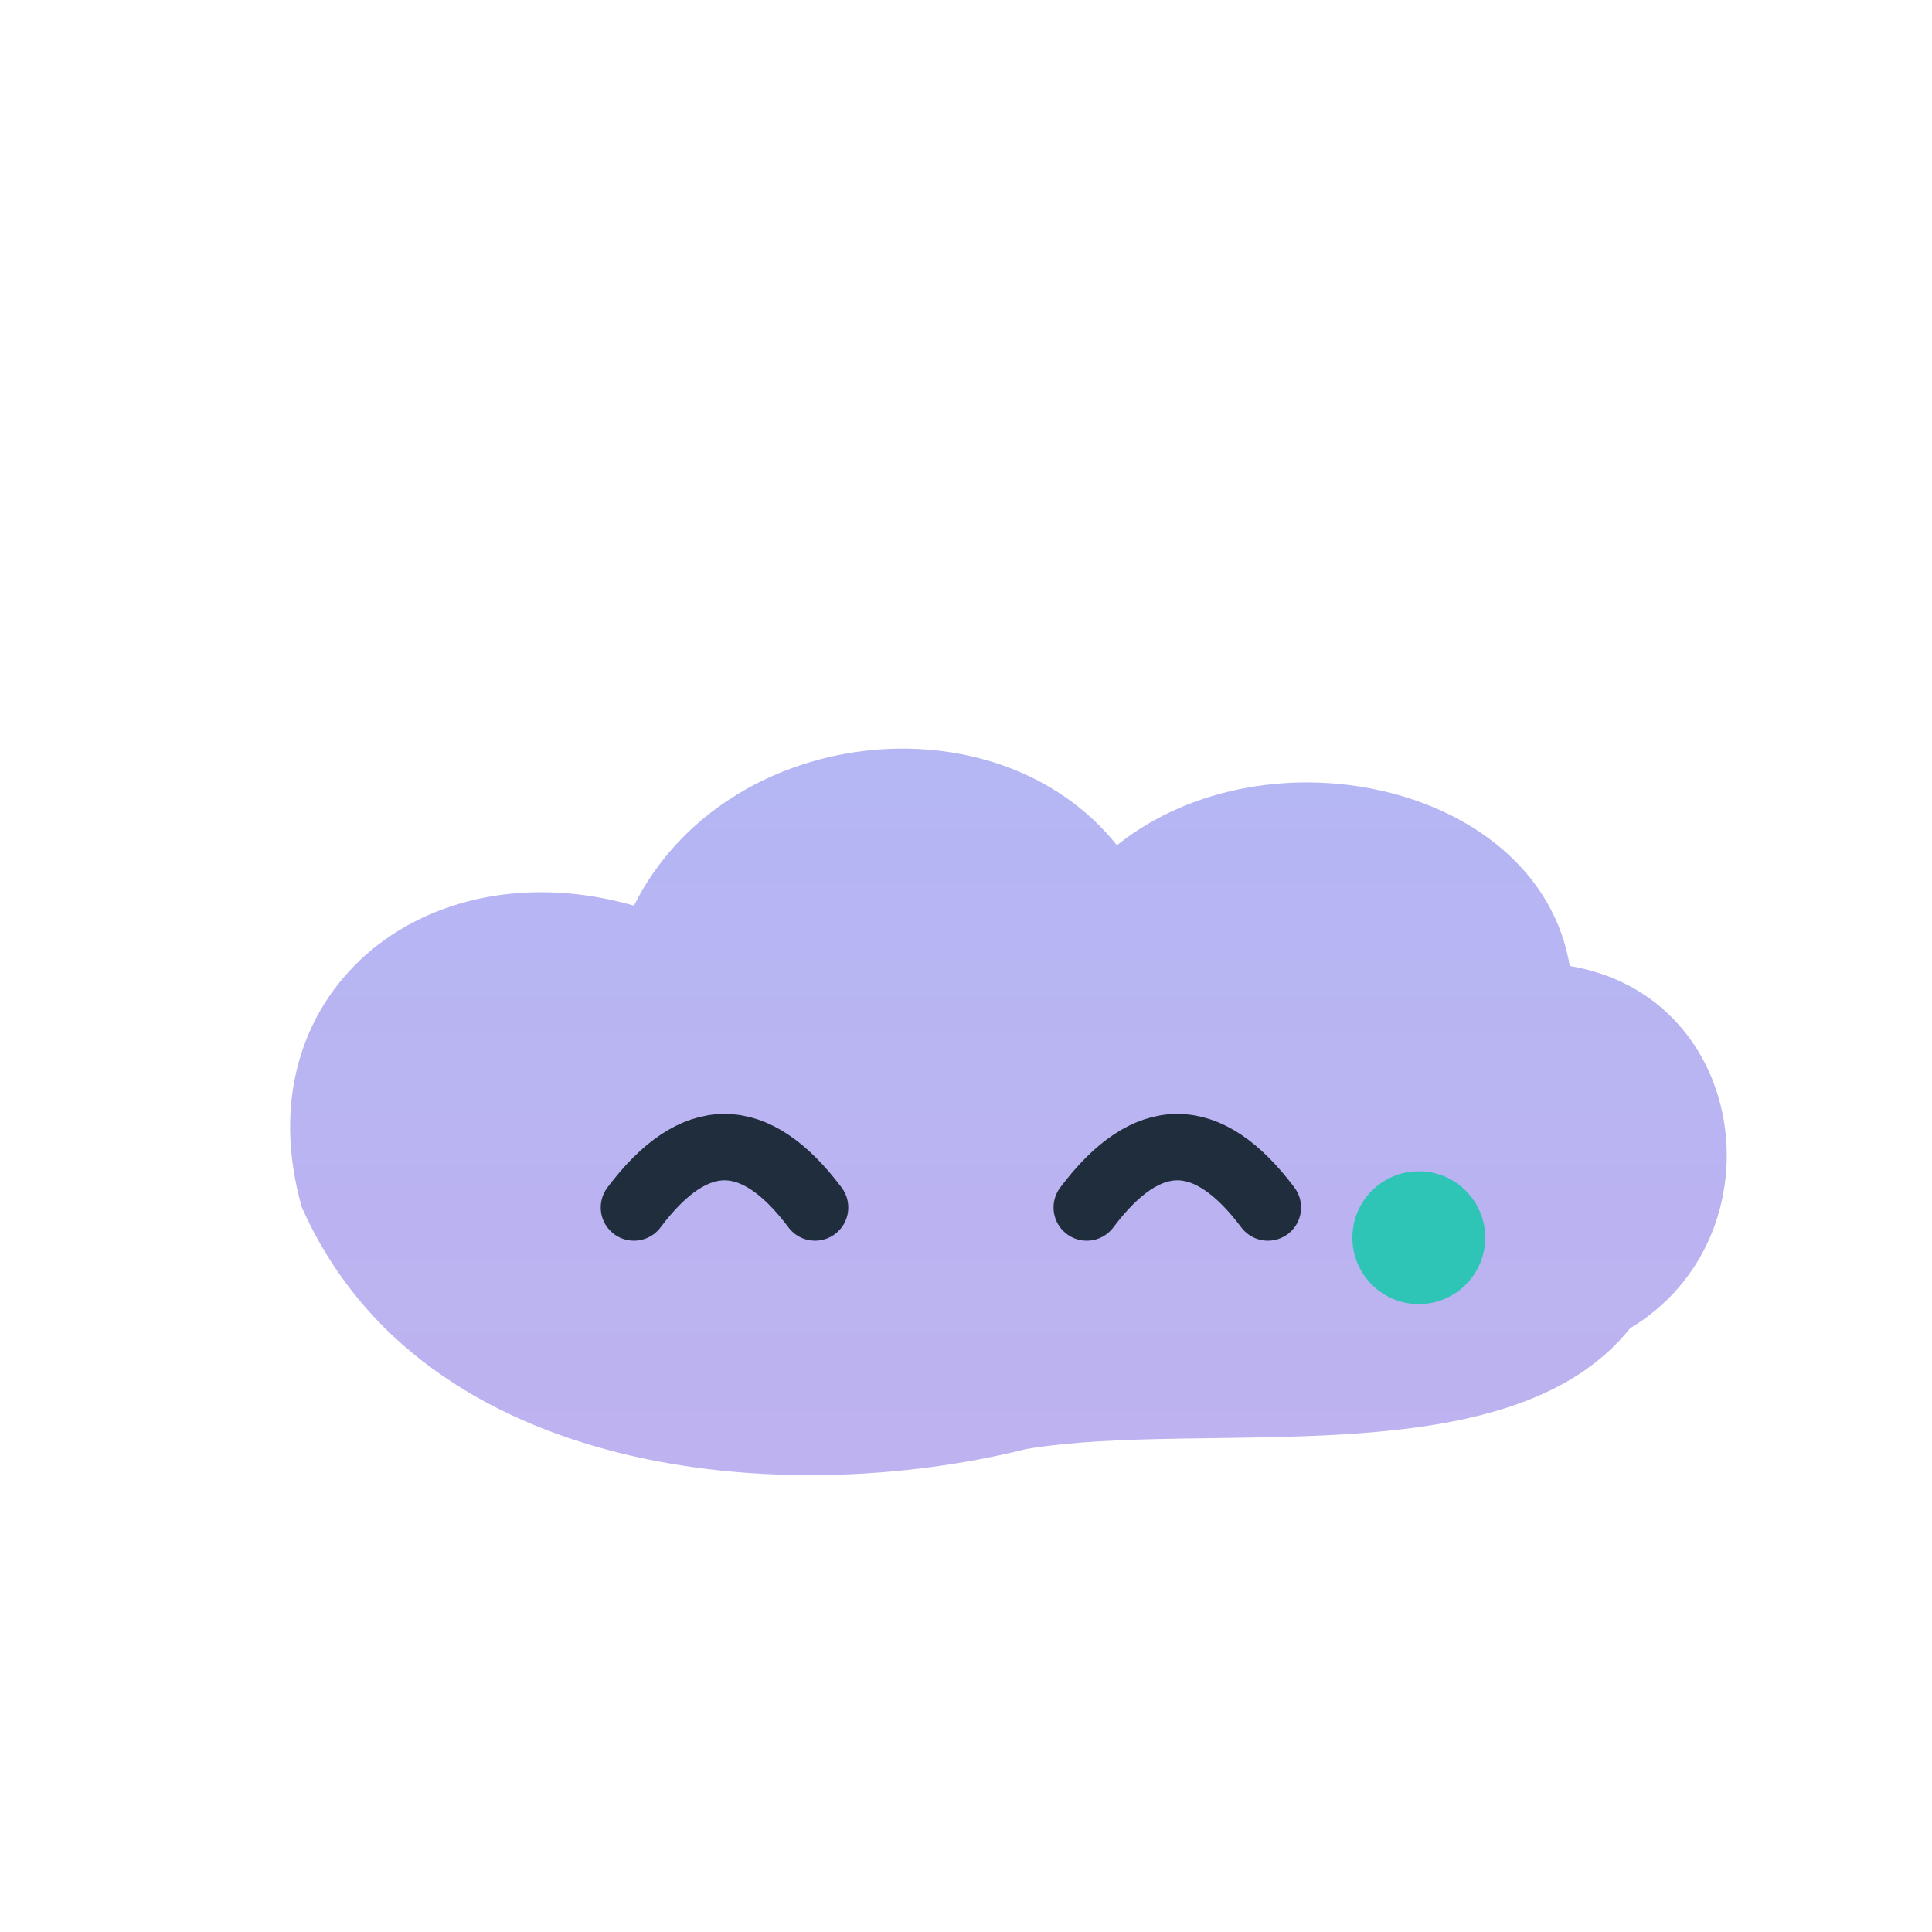
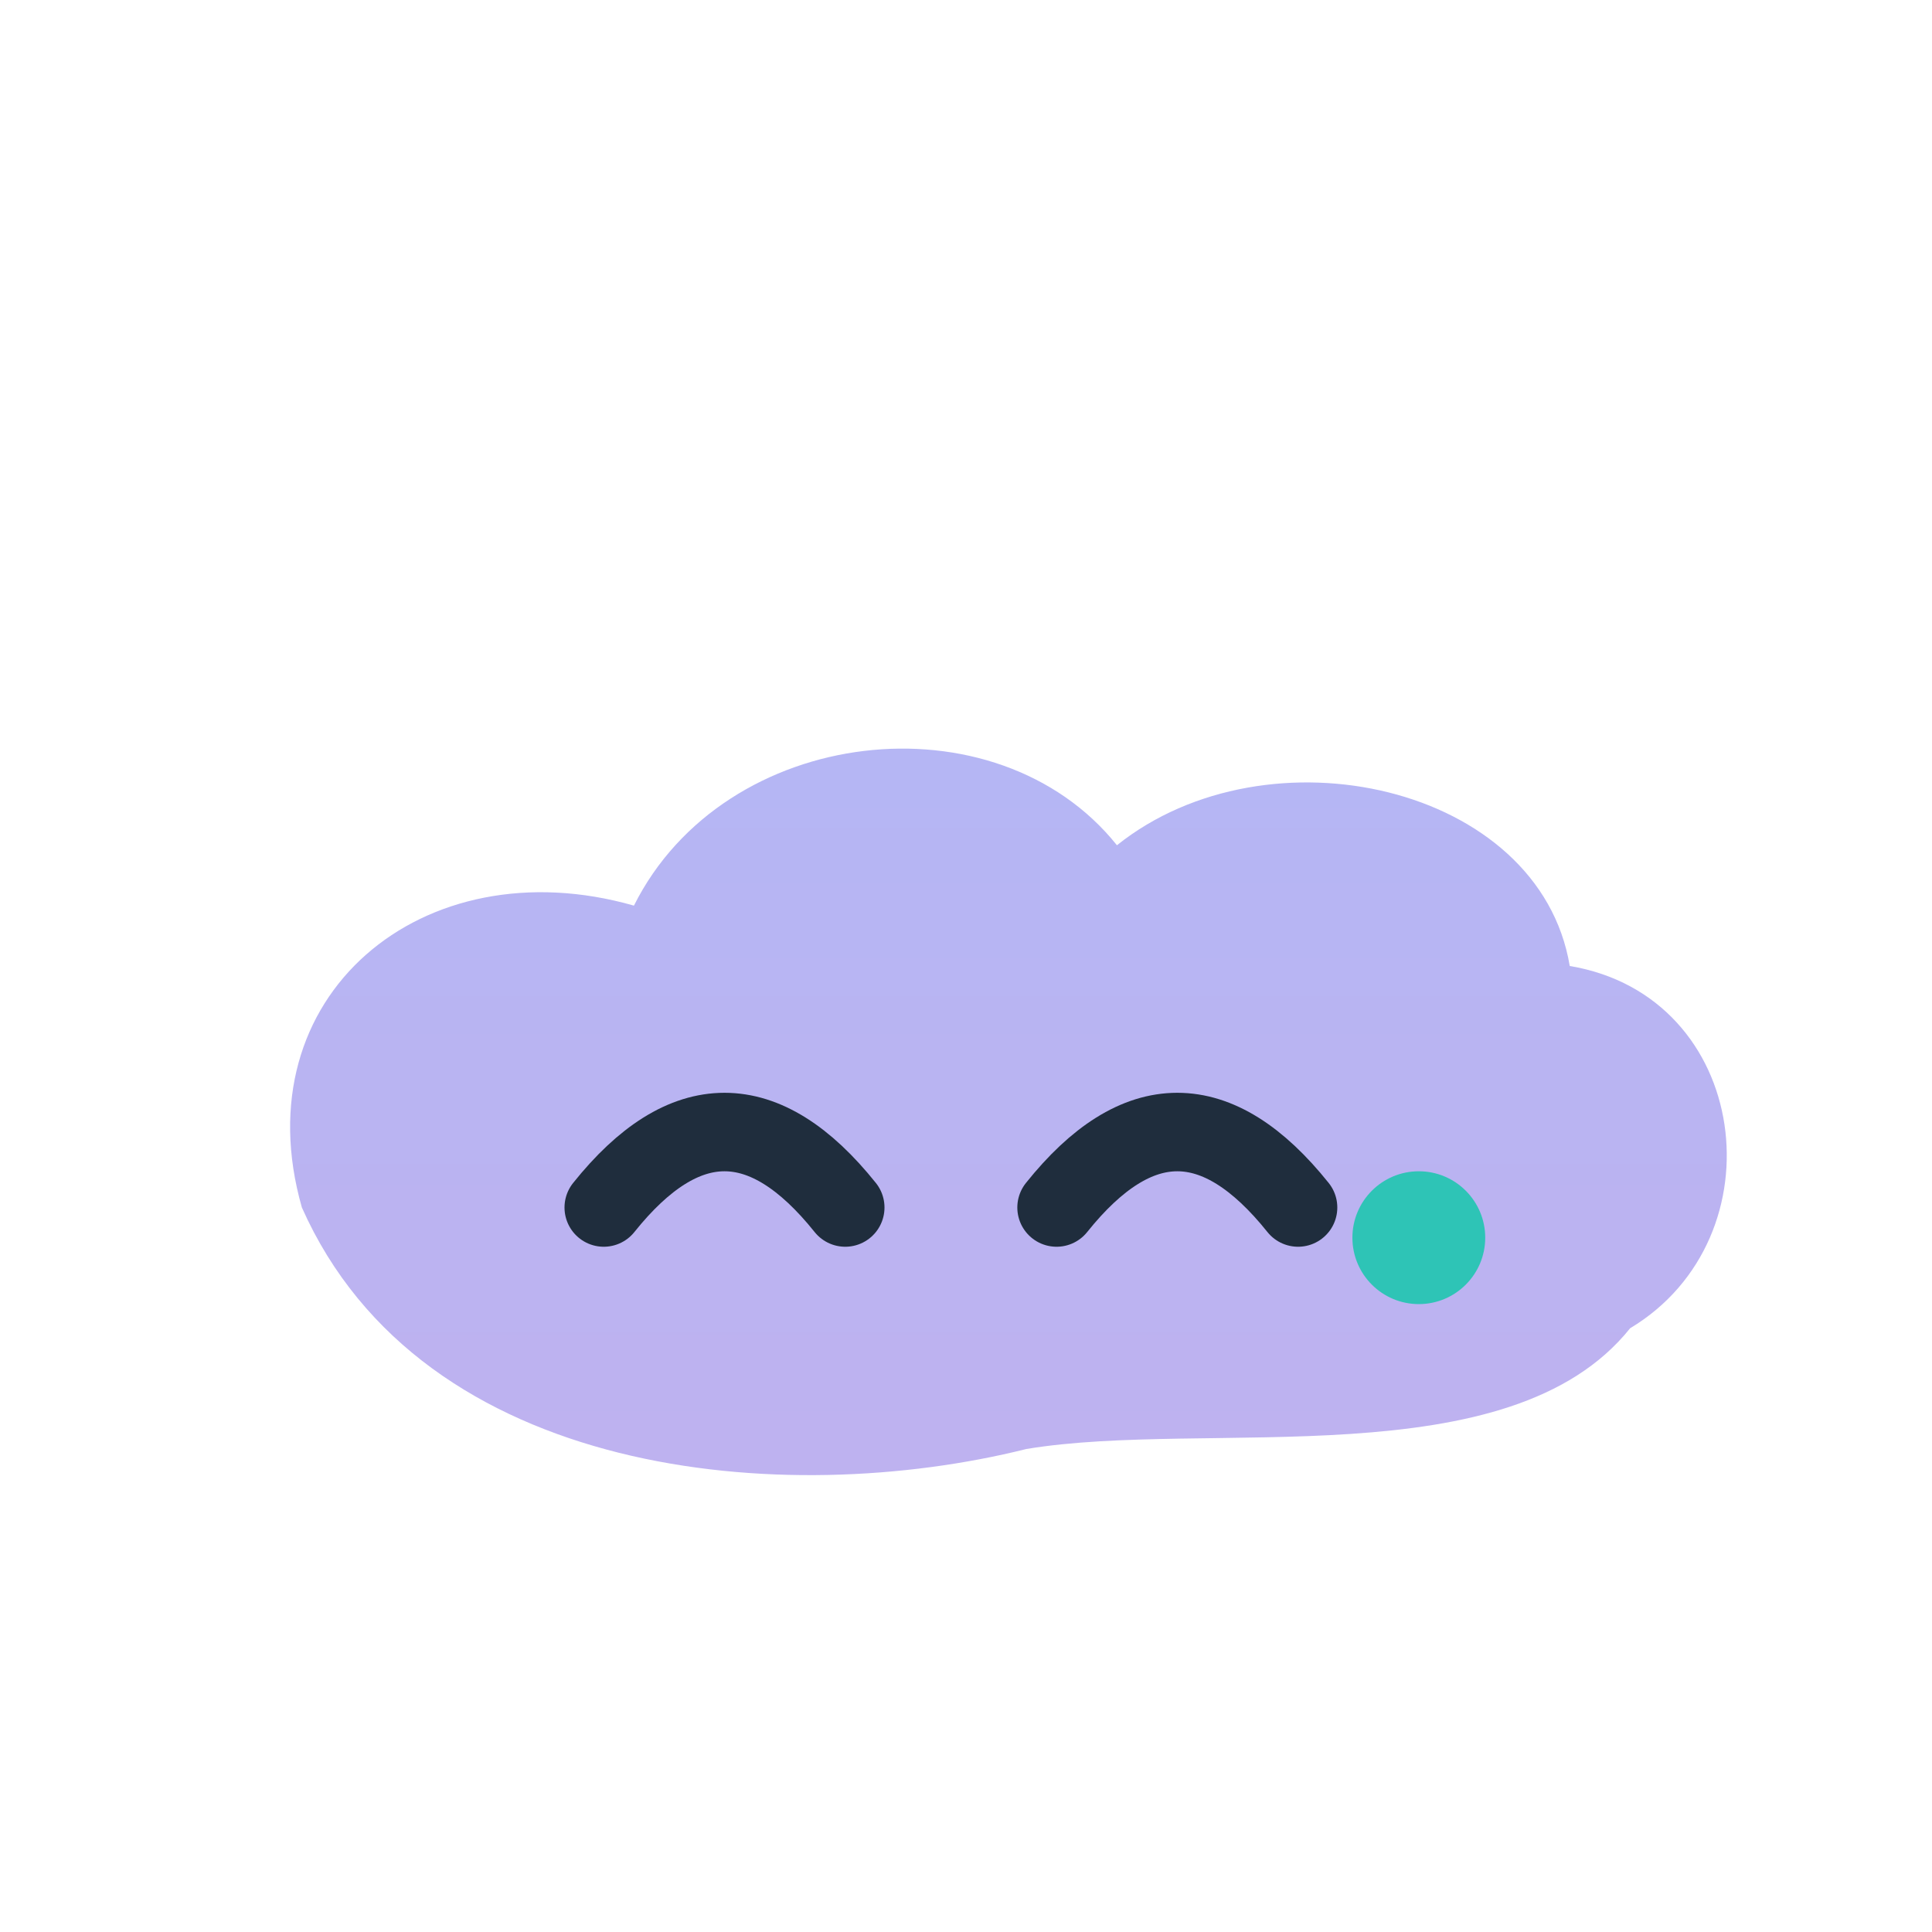
<svg xmlns="http://www.w3.org/2000/svg" width="64" height="64" viewBox="0 0 64 64" role="img" aria-label="水洼">
  <defs>
    <linearGradient id="blob-10-grad" gradientUnits="userSpaceOnUse" x1="0" y1="8" x2="0" y2="58">
      <stop offset="0" stop-color="#AEB9F7" />
      <stop offset="1" stop-color="#C2B0EE" />
    </linearGradient>
    <style>
-       .eye { transform-box: fill-box; transform-origin: center; animation: tyche-blink 7.75s ease-in-out infinite; animation-delay: 5.4s; }
-       @keyframes tyche-blink { 0%, 92%, 100% { transform: scaleY(1); } 94%, 97% { transform: scaleY(0.08); } }
+       .eye { transform-box: fill-box; transform-origin: center; animation: tyche-blink 4.44s ease-in-out infinite; animation-delay: 3.1s; }
+       @keyframes tyche-blink { 0%, 92%, 100% { transform: scaleY(1); } 94%, 97% { transform: scaleY(0.03); } }
      @media (prefers-reduced-motion: reduce) { .eye { animation: none; } }
    </style>
  </defs>
  <path class="body" fill="url(#blob-10-grad)" d="M10 40C8 33 14 28 21 30C24 24 33 23 37 28C42 24 51 26 52 32C58 33 59 41 54 44C50 49 40 47 34 48C26 50 14 49 10 40Z" />
  <g class="eyes">
-     <path class="eye" d="M21 40q3-4 6 0" fill="none" stroke="#1F2D3D" stroke-width="2.2" stroke-linecap="round" />
-     <path class="eye" d="M36 40q3-4 6 0" fill="none" stroke="#1F2D3D" stroke-width="2.2" stroke-linecap="round" />
+     <path class="eye" d="M20 40q4-5 8 0" fill="none" stroke="#1F2D3D" stroke-width="2.6" stroke-linecap="round" />
+     <path class="eye" d="M35 40q4-5 8 0" fill="none" stroke="#1F2D3D" stroke-width="2.6" stroke-linecap="round" />
  </g>
  <circle class="dot" cx="47" cy="41" r="2.2" fill="#2EC4B6" />
</svg>
